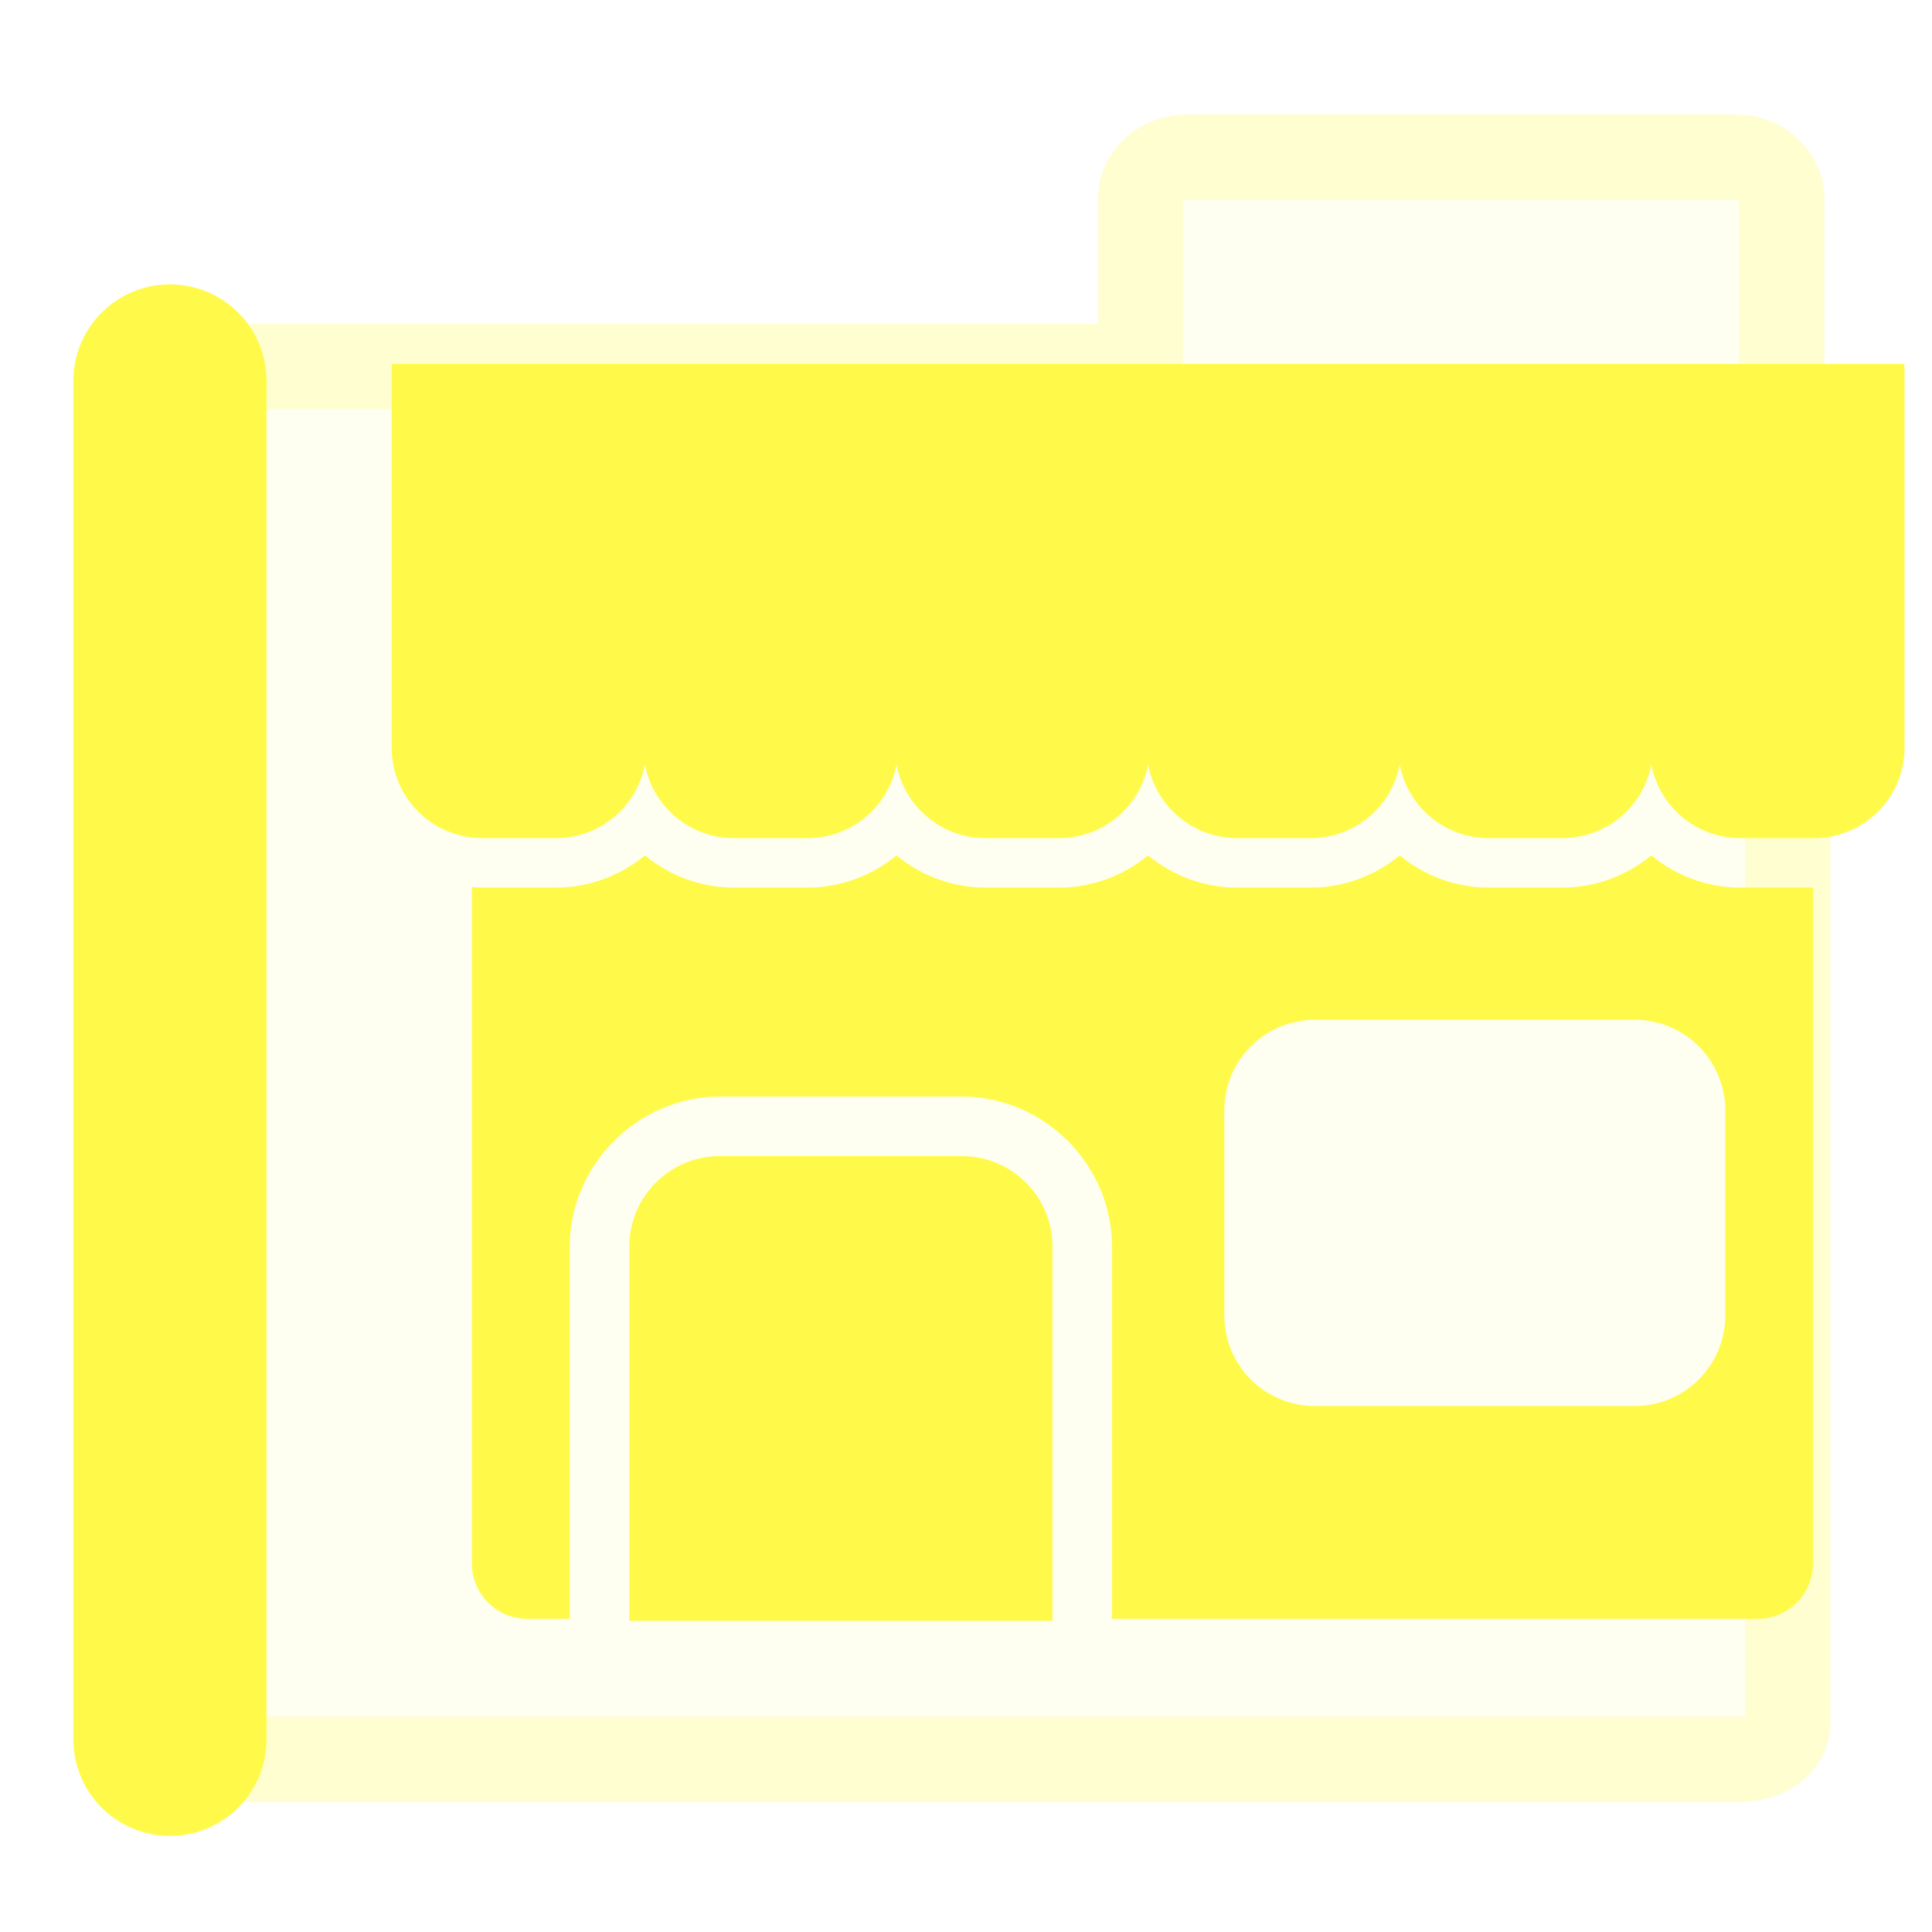
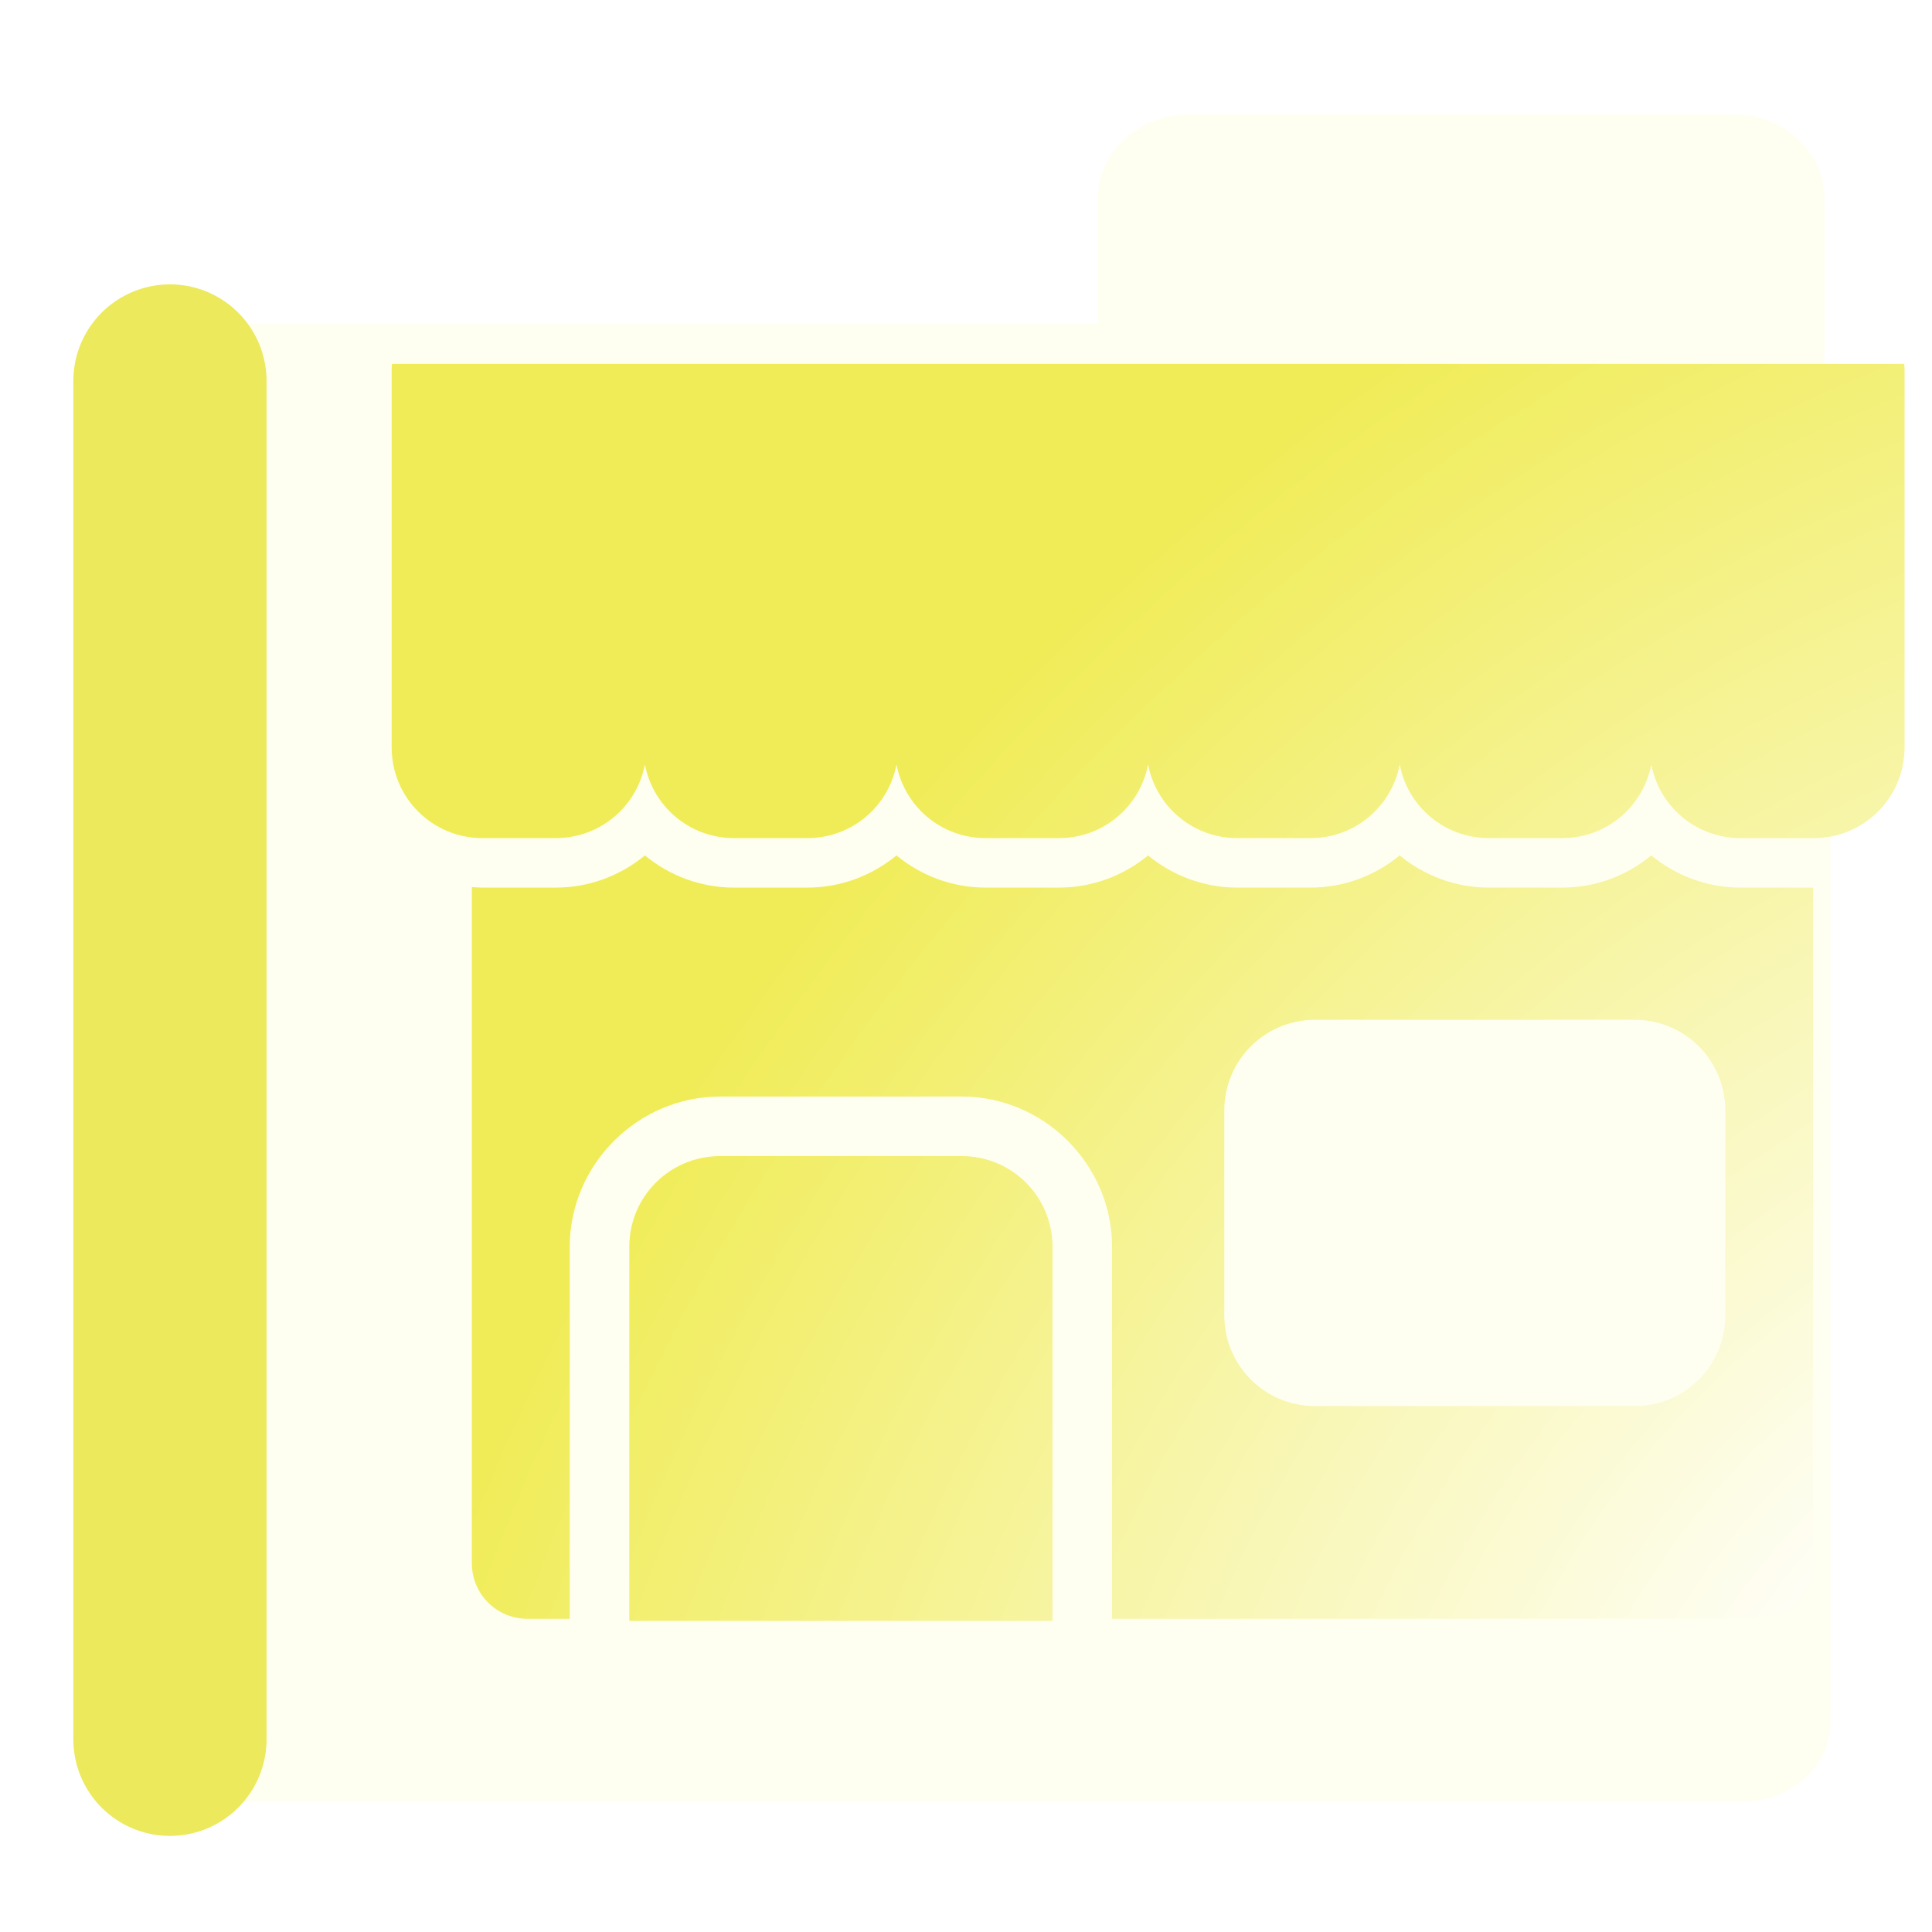
- <svg xmlns="http://www.w3.org/2000/svg" width="500" height="500" viewBox="0 0 500 500" version="1.1" id="svg1">
+ <svg xmlns="http://www.w3.org/2000/svg" xmlns:xlink="http://www.w3.org/1999/xlink" width="500" height="500" viewBox="0 0 500 500" version="1.1" id="svg1">
  <defs id="defs1">
+     <linearGradient id="linearGradient3">
+       <stop style="stop-color:#ffffff;stop-opacity:1;" offset="0.145" id="stop4" />
+       <stop style="stop-color:#f0ec58;stop-opacity:1;" offset="0.999" id="stop3" />
+     </linearGradient>
    <linearGradient id="swatch61">
      <stop style="stop-color:#5090d0;stop-opacity:1;" offset="0" id="stop61" />
    </linearGradient>
    <linearGradient id="swatch30">
      <stop style="stop-color:#f9f9f9;stop-opacity:1;" offset="0" id="stop30" />
    </linearGradient>
+     <radialGradient xlink:href="#linearGradient3" id="radialGradient4" cx="485.862" cy="520.861" fx="485.862" fy="520.861" r="195.77" gradientTransform="matrix(1.743278,-1.995933,1.487673,1.299356,-1094.394,751.1483)" gradientUnits="userSpaceOnUse" />
  </defs>
  <g id="layer1">
-     <path id="rect53-0" style="fill:#fffa49;fill-opacity:0.314;fill-rule:nonzero;stroke:#fffa49;stroke-width:22.062;stroke-linecap:butt;stroke-linejoin:round;stroke-dasharray:none;stroke-opacity:1;paint-order:markers fill stroke;opacity:0.25" d="m 462.687,104.22 c 0,-1.649 -0.591,-3.173 -1.547,-4.518 v -48.27 c 0,-5.973 -5.364,-10.781 -12.025,-10.781 H 307.184 c -6.662,0 -12.023,4.808 -12.023,10.781 v 43.391 H 51.088 c -6.721,0 -12.131,4.191 -12.131,9.396 v 341.684 c 0,5.205 5.41,9.395 12.131,9.395 H 450.557 c 6.721,0 12.131,-4.189 12.131,-9.395 z" />
-     <path style="fill:none;stroke:#fffa49;stroke-width:50;stroke-linecap:round;stroke-linejoin:bevel;paint-order:markers fill stroke;stroke-opacity:1" d="M 43.979,450.132 V 98.591" id="path1" />
-     <path id="rect2" style="opacity:1;fill:#fffa49;fill-opacity:1;stroke:none;stroke-width:9.709;stroke-linejoin:round;stroke-miterlimit:10;stroke-opacity:1" d="m 101.443,94.172 c -0.039,0.556 -0.084,1.111 -0.084,1.677 v 97.562 c 0,13.013 10.476,23.489 23.489,23.489 h 18.994 c 11.495,0 20.996,-8.178 23.06,-19.054 2.063,10.877 11.567,19.054 23.062,19.054 H 208.955 c 11.495,0 20.996,-8.178 23.06,-19.054 2.063,10.877 11.567,19.054 23.062,19.054 h 18.992 c 11.495,0 20.998,-8.178 23.062,-19.054 2.063,10.877 11.565,19.054 23.06,19.054 h 18.994 c 11.495,0 20.996,-8.178 23.06,-19.054 2.063,10.877 11.567,19.054 23.062,19.054 h 18.992 c 11.495,0 20.998,-8.178 23.062,-19.054 2.063,10.877 11.565,19.054 23.06,19.054 h 18.992 c 13.013,0 23.489,-10.476 23.489,-23.489 V 95.849 c 0,-0.566 -0.045,-1.121 -0.084,-1.677 z m 65.458,127.204 c -6.295,5.197 -14.342,8.33 -23.06,8.33 h -18.994 c -0.919,0 -1.823,-0.072 -2.726,-0.14 v 175.014 c 0,7.959 6.408,14.365 14.367,14.365 h 10.961 v -96.258 c 0,-21.284 17.618,-38.901 38.903,-38.901 h 62.548 c 21.284,0 38.901,17.616 38.901,38.901 v 96.258 h 167.036 c 7.959,0 14.365,-6.406 14.365,-14.365 V 229.706 h -18.783 c -8.718,0 -16.765,-3.133 -23.06,-8.33 -6.295,5.197 -14.344,8.33 -23.062,8.33 h -18.992 c -8.718,0 -16.767,-3.133 -23.062,-8.33 -6.295,5.197 -14.342,8.33 -23.06,8.33 h -18.994 c -8.718,0 -16.765,-3.133 -23.06,-8.33 -6.295,5.197 -14.344,8.33 -23.062,8.33 h -18.992 c -8.718,0 -16.767,-3.133 -23.062,-8.33 -6.295,5.197 -14.342,8.33 -23.06,8.33 h -18.992 c -8.718,0 -16.767,-3.133 -23.062,-8.33 z m 173.44,42.543 h 82.673 c 13.013,0 23.489,10.478 23.489,23.491 v 52.985 c 0,13.013 -10.476,23.489 -23.489,23.489 h -82.673 c -13.013,0 -23.491,-10.476 -23.491,-23.489 v -52.985 c 0,-13.013 10.478,-23.491 23.491,-23.491 z m -153.988,35.278 c -13.013,0 -23.491,10.476 -23.491,23.489 v 96.796 h 109.528 v -96.796 c 0,-13.013 -10.476,-23.489 -23.489,-23.489 z" />
+     <path id="path2" style="opacity:0.25;color:#000000;fill:#fffa49;fill-opacity:0.314;stroke-linejoin:round;-inkscape-stroke:none;paint-order:markers fill stroke" d="M 307.184 29.621 C 295.214 29.621 284.129 38.859 284.129 51.434 L 284.129 83.793 L 51.088 83.793 C 45.435 83.793 40.095 85.481 35.746 88.85 C 31.397 92.219 27.926 97.796 27.926 104.221 L 27.926 445.904 C 27.926 452.329 31.398 457.905 35.748 461.273 C 40.098 464.642 45.436 466.328 51.088 466.328 L 450.557 466.328 C 456.209 466.328 461.547 464.642 465.896 461.273 C 470.246 457.905 473.719 452.329 473.719 445.904 L 473.719 104.221 C 473.719 101.655 473.058 99.357 472.172 97.244 L 472.172 51.434 C 472.172 38.857 461.085 29.621 449.115 29.621 L 307.184 29.621 z " />
+     <path style="fill:none;stroke:#ece95c;stroke-width:50;stroke-linecap:round;stroke-linejoin:bevel;paint-order:markers fill stroke;stroke-opacity:1" d="M 43.979,450.132 V 98.591" id="path1" />
+     <path id="rect2" style="opacity:1;fill:url(#radialGradient4);fill-opacity:1;stroke:none;stroke-width:9.709;stroke-linejoin:round;stroke-miterlimit:10;stroke-opacity:1" d="m 101.443,94.172 c -0.039,0.556 -0.084,1.111 -0.084,1.677 v 97.562 c 0,13.013 10.476,23.489 23.489,23.489 h 18.994 c 11.495,0 20.996,-8.178 23.06,-19.054 2.063,10.877 11.567,19.054 23.062,19.054 H 208.955 c 11.495,0 20.996,-8.178 23.06,-19.054 2.063,10.877 11.567,19.054 23.062,19.054 h 18.992 c 11.495,0 20.998,-8.178 23.062,-19.054 2.063,10.877 11.565,19.054 23.06,19.054 h 18.994 c 11.495,0 20.996,-8.178 23.06,-19.054 2.063,10.877 11.567,19.054 23.062,19.054 h 18.992 c 11.495,0 20.998,-8.178 23.062,-19.054 2.063,10.877 11.565,19.054 23.06,19.054 h 18.992 c 13.013,0 23.489,-10.476 23.489,-23.489 V 95.849 c 0,-0.566 -0.045,-1.121 -0.084,-1.677 z m 65.458,127.204 c -6.295,5.197 -14.342,8.33 -23.06,8.33 h -18.994 c -0.919,0 -1.823,-0.072 -2.726,-0.14 v 175.014 c 0,7.959 6.408,14.365 14.367,14.365 h 10.961 v -96.258 c 0,-21.284 17.618,-38.901 38.903,-38.901 h 62.548 c 21.284,0 38.901,17.616 38.901,38.901 v 96.258 h 167.036 c 7.959,0 14.365,-6.406 14.365,-14.365 V 229.706 h -18.783 c -8.718,0 -16.765,-3.133 -23.06,-8.33 -6.295,5.197 -14.344,8.33 -23.062,8.33 h -18.992 c -8.718,0 -16.767,-3.133 -23.062,-8.33 -6.295,5.197 -14.342,8.33 -23.06,8.33 h -18.994 c -8.718,0 -16.765,-3.133 -23.06,-8.33 -6.295,5.197 -14.344,8.33 -23.062,8.33 h -18.992 c -8.718,0 -16.767,-3.133 -23.062,-8.33 -6.295,5.197 -14.342,8.33 -23.06,8.33 h -18.992 c -8.718,0 -16.767,-3.133 -23.062,-8.33 z m 173.44,42.543 h 82.673 c 13.013,0 23.489,10.478 23.489,23.491 v 52.985 c 0,13.013 -10.476,23.489 -23.489,23.489 h -82.673 c -13.013,0 -23.491,-10.476 -23.491,-23.489 v -52.985 c 0,-13.013 10.478,-23.491 23.491,-23.491 z m -153.988,35.278 c -13.013,0 -23.491,10.476 -23.491,23.489 v 96.796 h 109.528 v -96.796 c 0,-13.013 -10.476,-23.489 -23.489,-23.489 z" />
  </g>
</svg>
